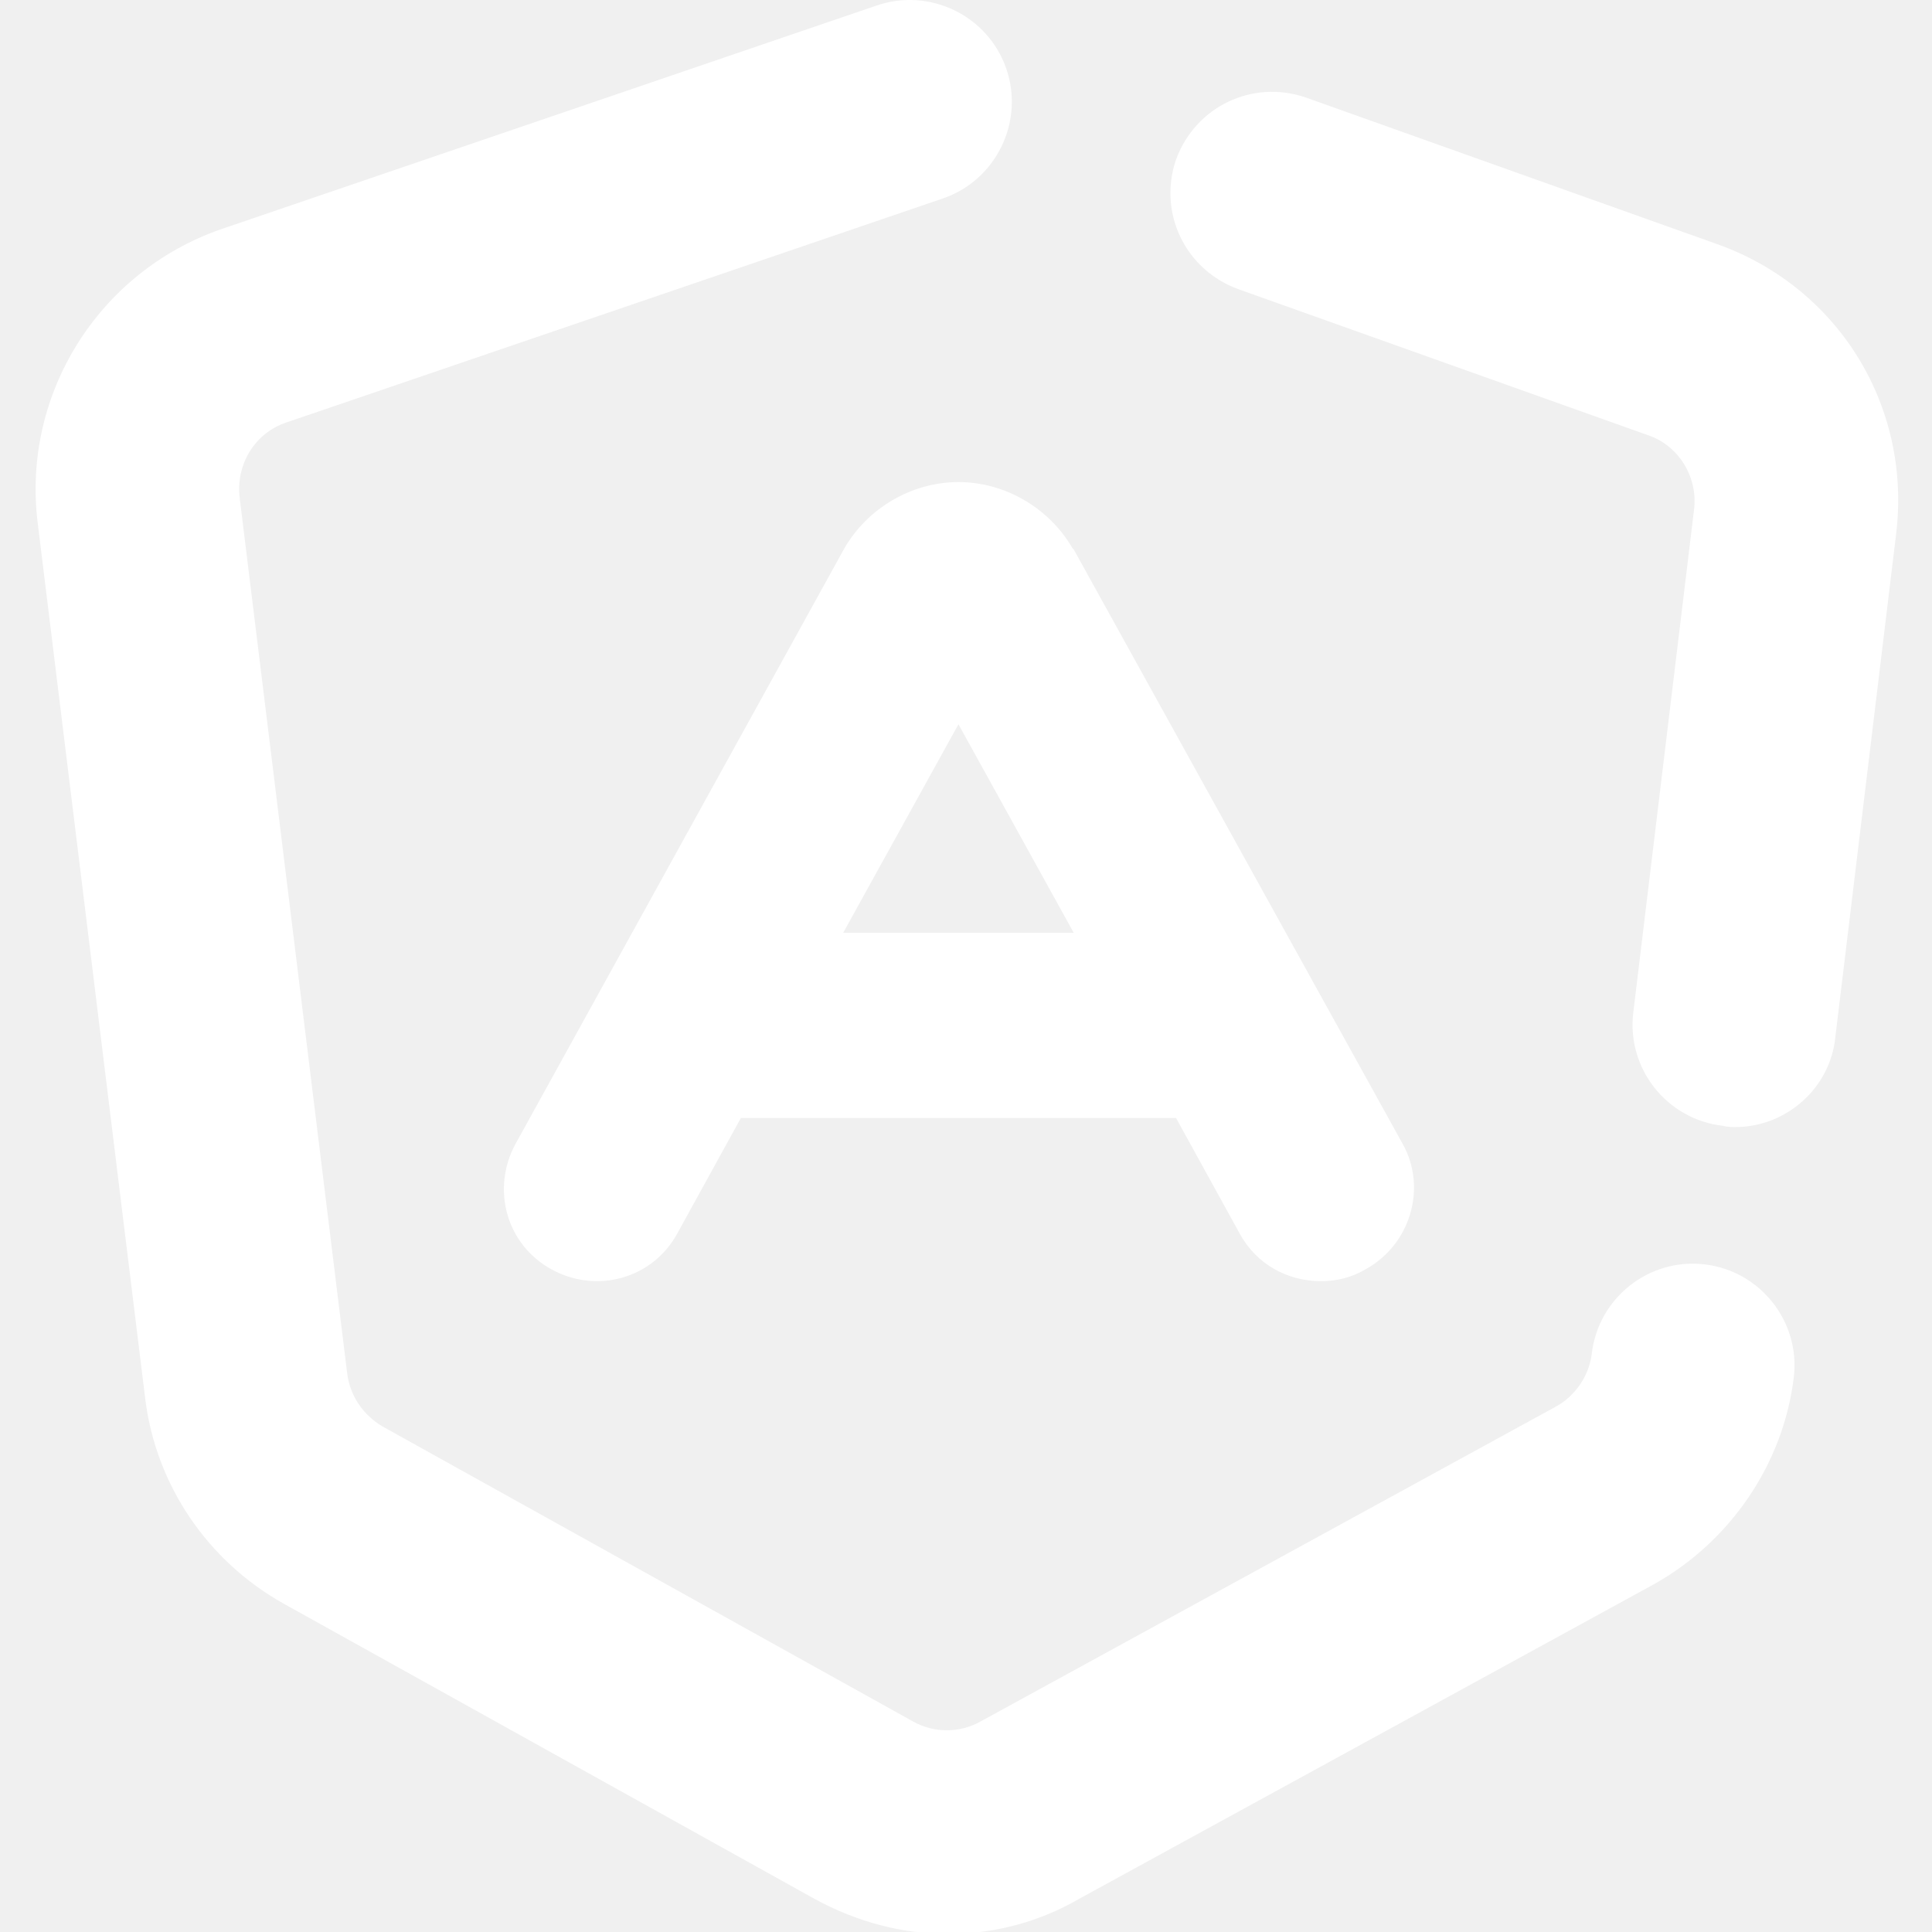
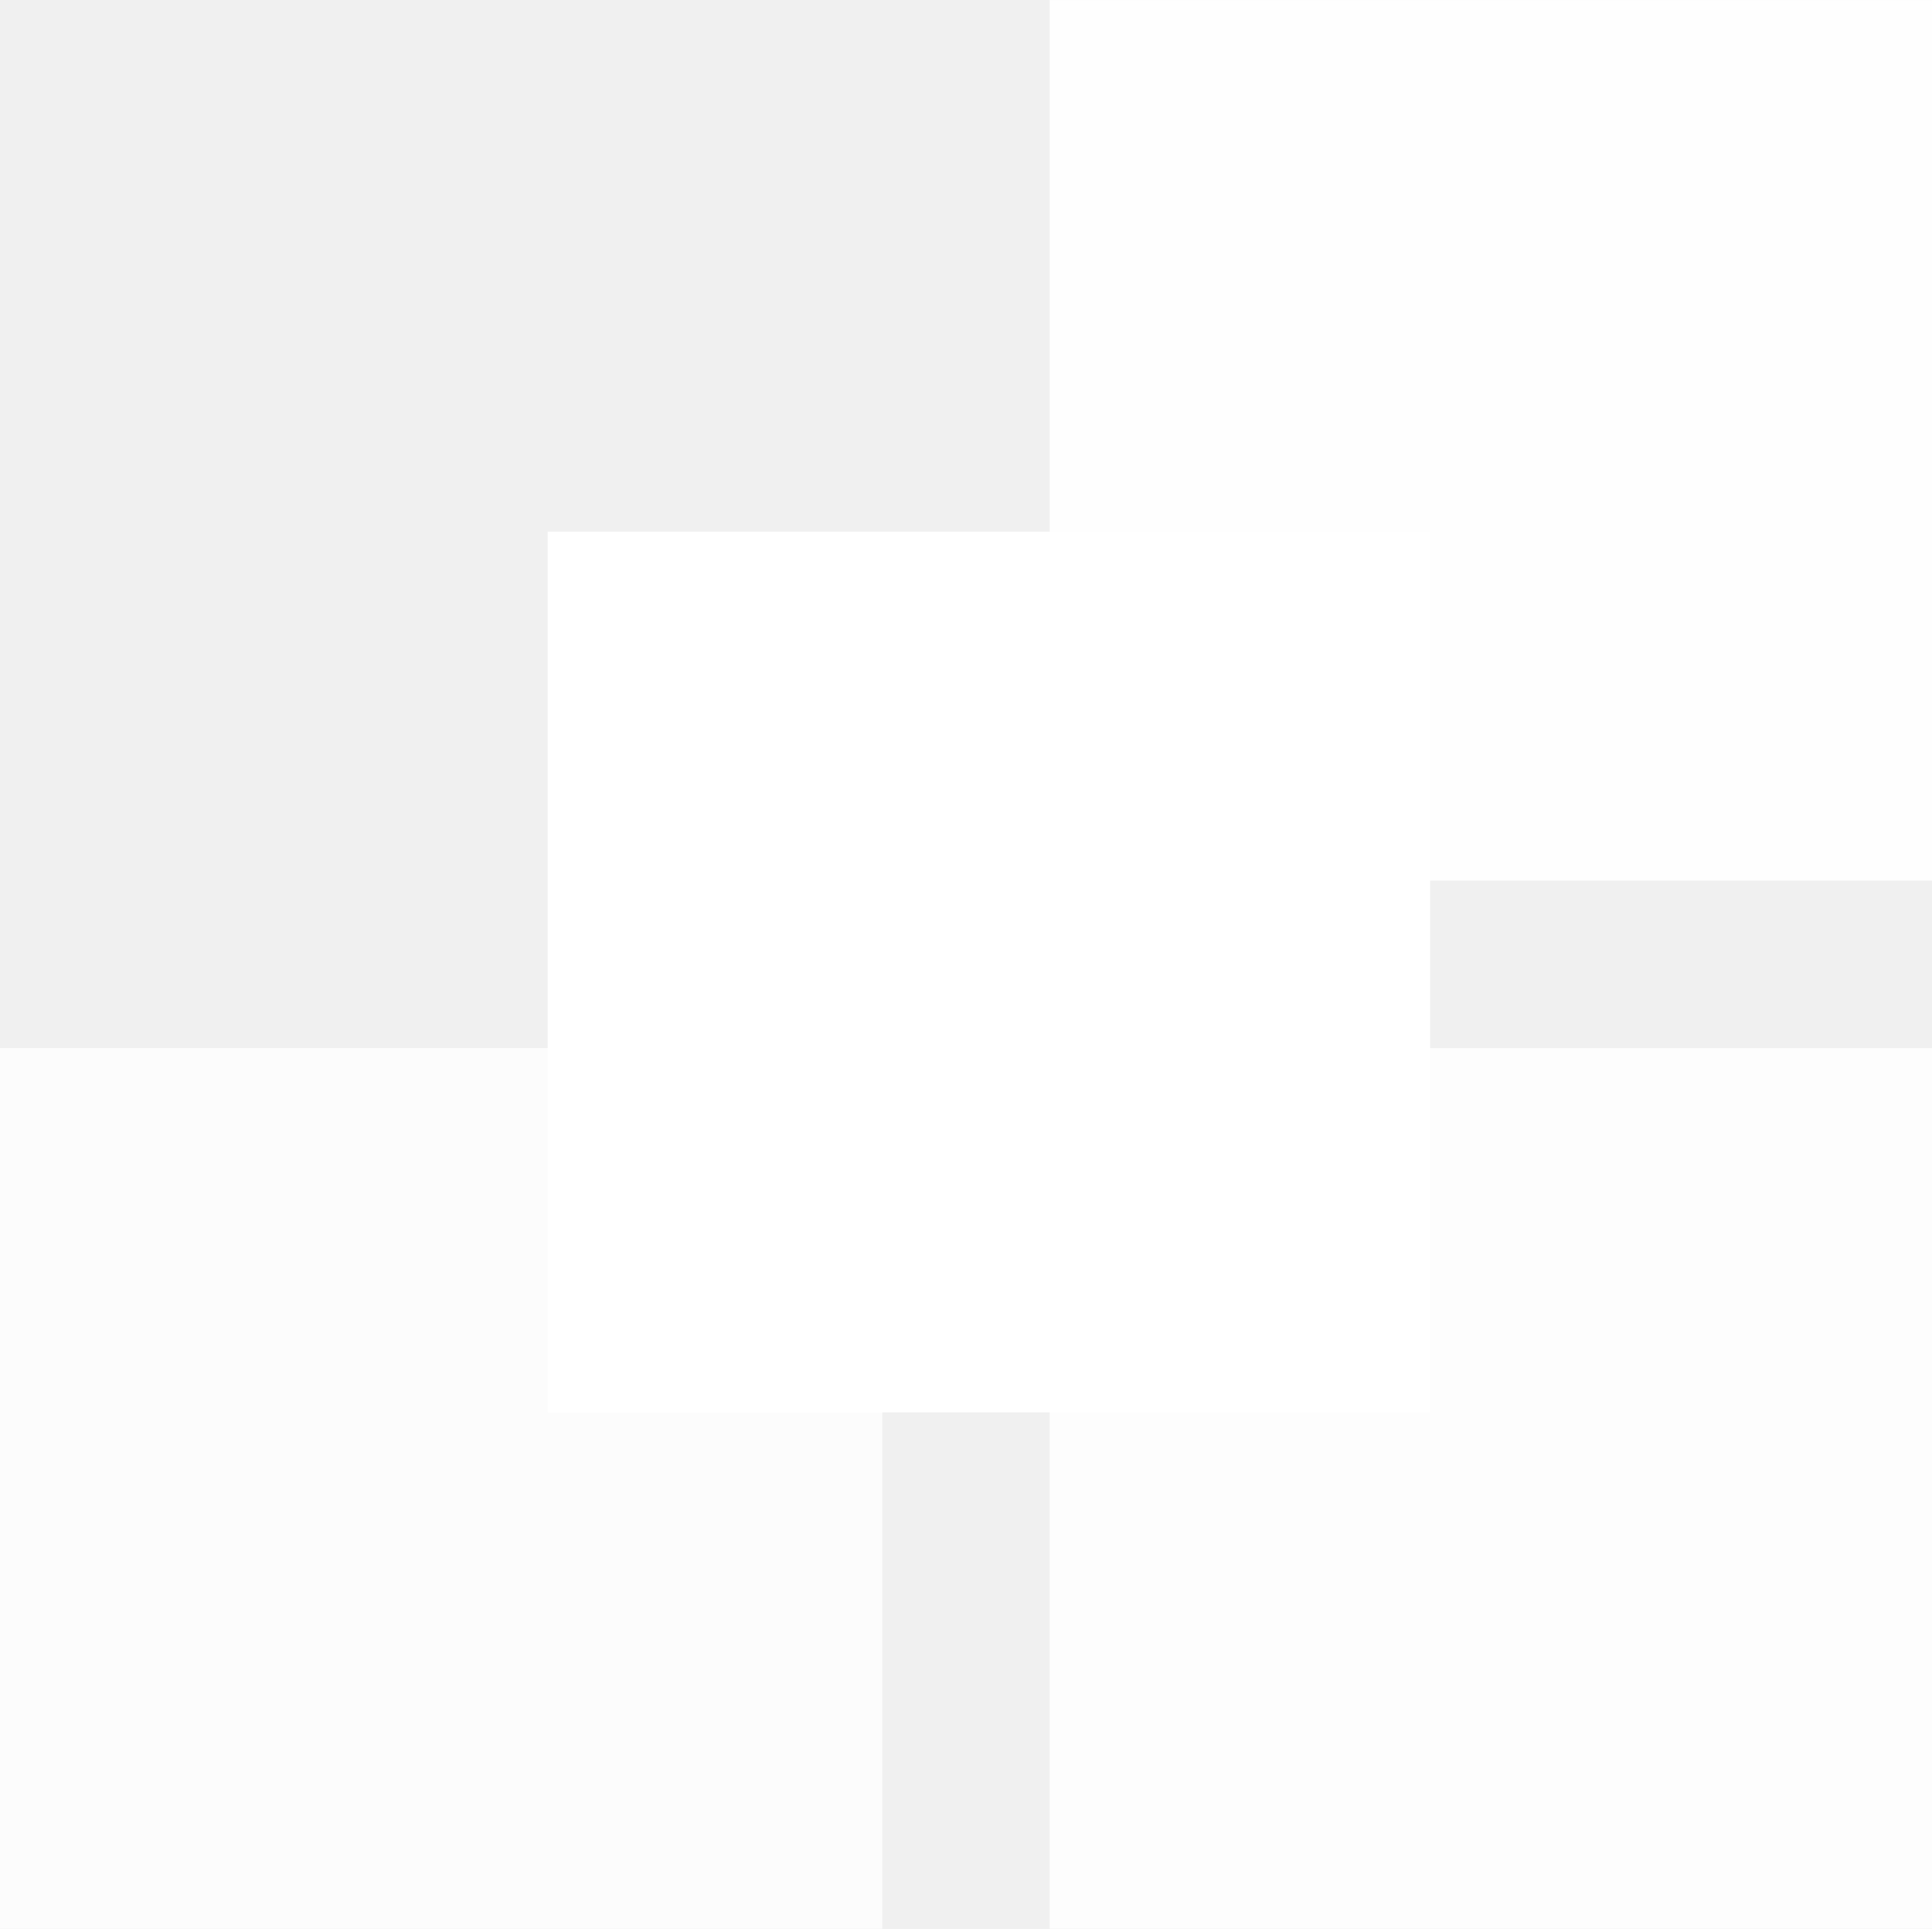
- <svg xmlns="http://www.w3.org/2000/svg" version="1.1" x="0px" y="0px" width="222px" height="222px" viewBox="-4.092 0 222 222" enable-background="new -4.092 0 222 222" xml:space="preserve">
+ <svg xmlns="http://www.w3.org/2000/svg" id="组_1" data-name="组 1" width="144.25" height="144" viewBox="0 0 36.063 36">
  <defs>
- </defs>
-   <path fill="#FFFFFF" d="M195.333,129.506c-0.446,0-0.893,0-1.488-0.148c-6.399-0.744-11.013-6.548-10.269-12.947l6.994-57.891  c0.447-3.721-1.785-7.293-5.208-8.483l-47.176-16.816c-6.103-2.232-9.228-8.78-7.144-14.882c2.232-6.102,8.78-9.227,14.882-7.144  l47.176,16.816c13.989,4.911,22.472,18.603,20.687,33.336l-6.995,57.891C206.197,125.042,201.137,129.506,195.333,129.506z" />
-   <path fill="#FFFFFF" d="M104.851,222.222c-5.209,0-10.417-1.34-15.329-4.019l-61.016-33.931  c-8.781-4.911-14.733-13.691-15.924-23.663L0.23,60.007c-1.786-14.733,6.995-28.723,20.983-33.634L96.665,0.627  c6.102-2.083,12.799,1.19,14.882,7.292c2.084,6.103-1.19,12.799-7.292,14.883L28.803,48.547c-3.572,1.191-5.804,4.763-5.357,8.632  l12.352,100.603c0.298,2.53,1.786,4.762,4.018,6.102l61.016,33.931c2.381,1.34,5.358,1.34,7.739,0l66.076-36.163  c2.232-1.19,3.87-3.571,4.167-6.102c0.744-6.399,6.549-11.013,12.948-10.269c6.398,0.744,11.012,6.548,10.269,12.947  c-1.191,9.971-7.293,18.9-16.073,23.812l-66.076,36.163C115.268,220.882,110.059,222.222,104.851,222.222z" />
-   <path fill="#FFFFFF" d="M157.086,131.441l-37.8-68.309l-0.149-0.149c-2.679-4.613-7.738-7.59-13.096-7.59s-10.417,2.977-13.096,7.59  l-37.8,68.458c-2.828,5.208-1.042,11.607,4.167,14.436c5.208,2.827,11.608,1.041,14.436-4.167l7.292-13.245h50.004l7.292,13.245  c1.935,3.571,5.506,5.506,9.376,5.506c1.785,0,3.571-0.446,5.06-1.339C157.979,143.049,159.914,136.501,157.086,131.441z   M92.796,107.183l13.245-23.96l13.245,23.96H92.796z" />
+     <style>
+       .cls-1, .cls-2, .cls-3, .cls-4 {
+         fill: #fff;
+       }
+ 
+       .cls-1 {
+         opacity: 0.9;
+       }
+ 
+       .cls-2 {
+         opacity: 0.8;
+       }
+ 
+       .cls-3 {
+         opacity: 0.85;
+       }
+ 
+       .cls-4 {
+         fill-rule: evenodd;
+       }
+     </style>
+   </defs>
+   <rect id="矩形_1" data-name="矩形 1" class="cls-1" x="19.594" width="16.469" height="16.438" />
+   <rect id="矩形_1_拷贝" data-name="矩形 1 拷贝" class="cls-2" y="19.563" width="16.469" height="16.438" />
+   <rect id="矩形_1_拷贝_2" data-name="矩形 1 拷贝 2" class="cls-3" x="19.594" y="19.563" width="16.469" height="16.438" />
+   <path id="矩形_1_拷贝_3" data-name="矩形 1 拷贝 3" class="cls-4" d="M29.223,26.921H45.694V43.362H29.223V26.921Z" transform="translate(-19 -17)" />
</svg>
